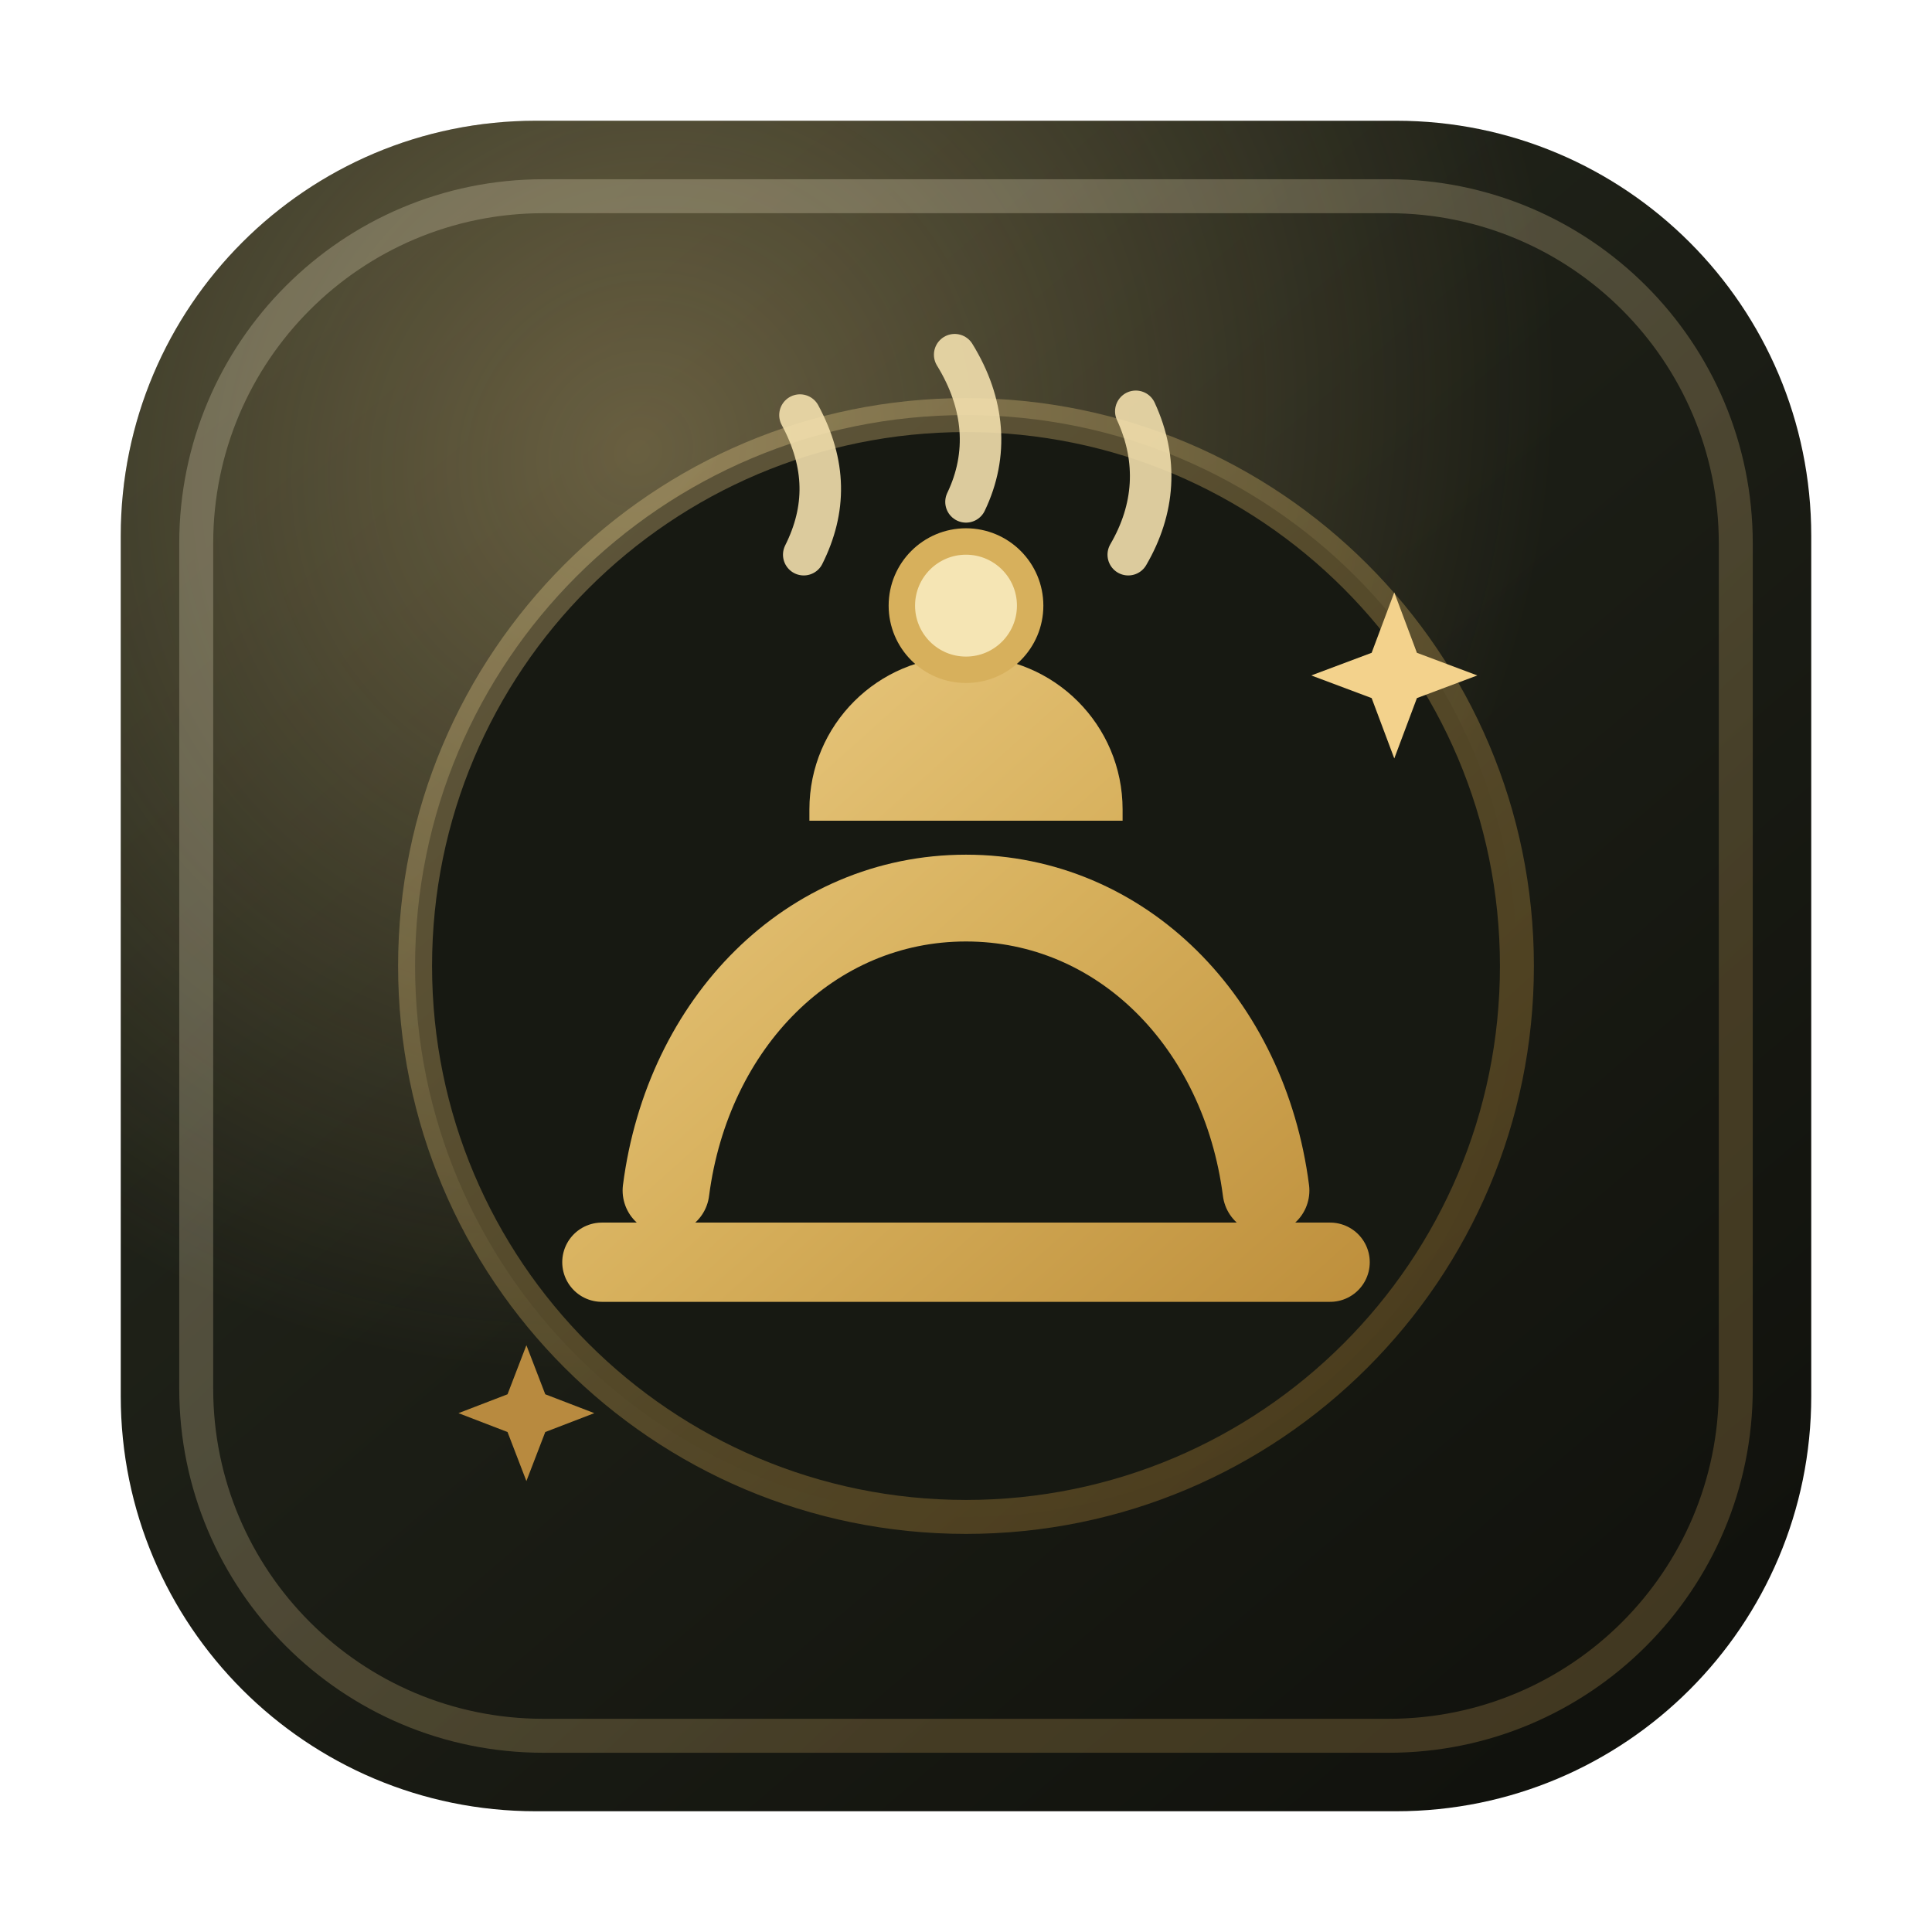
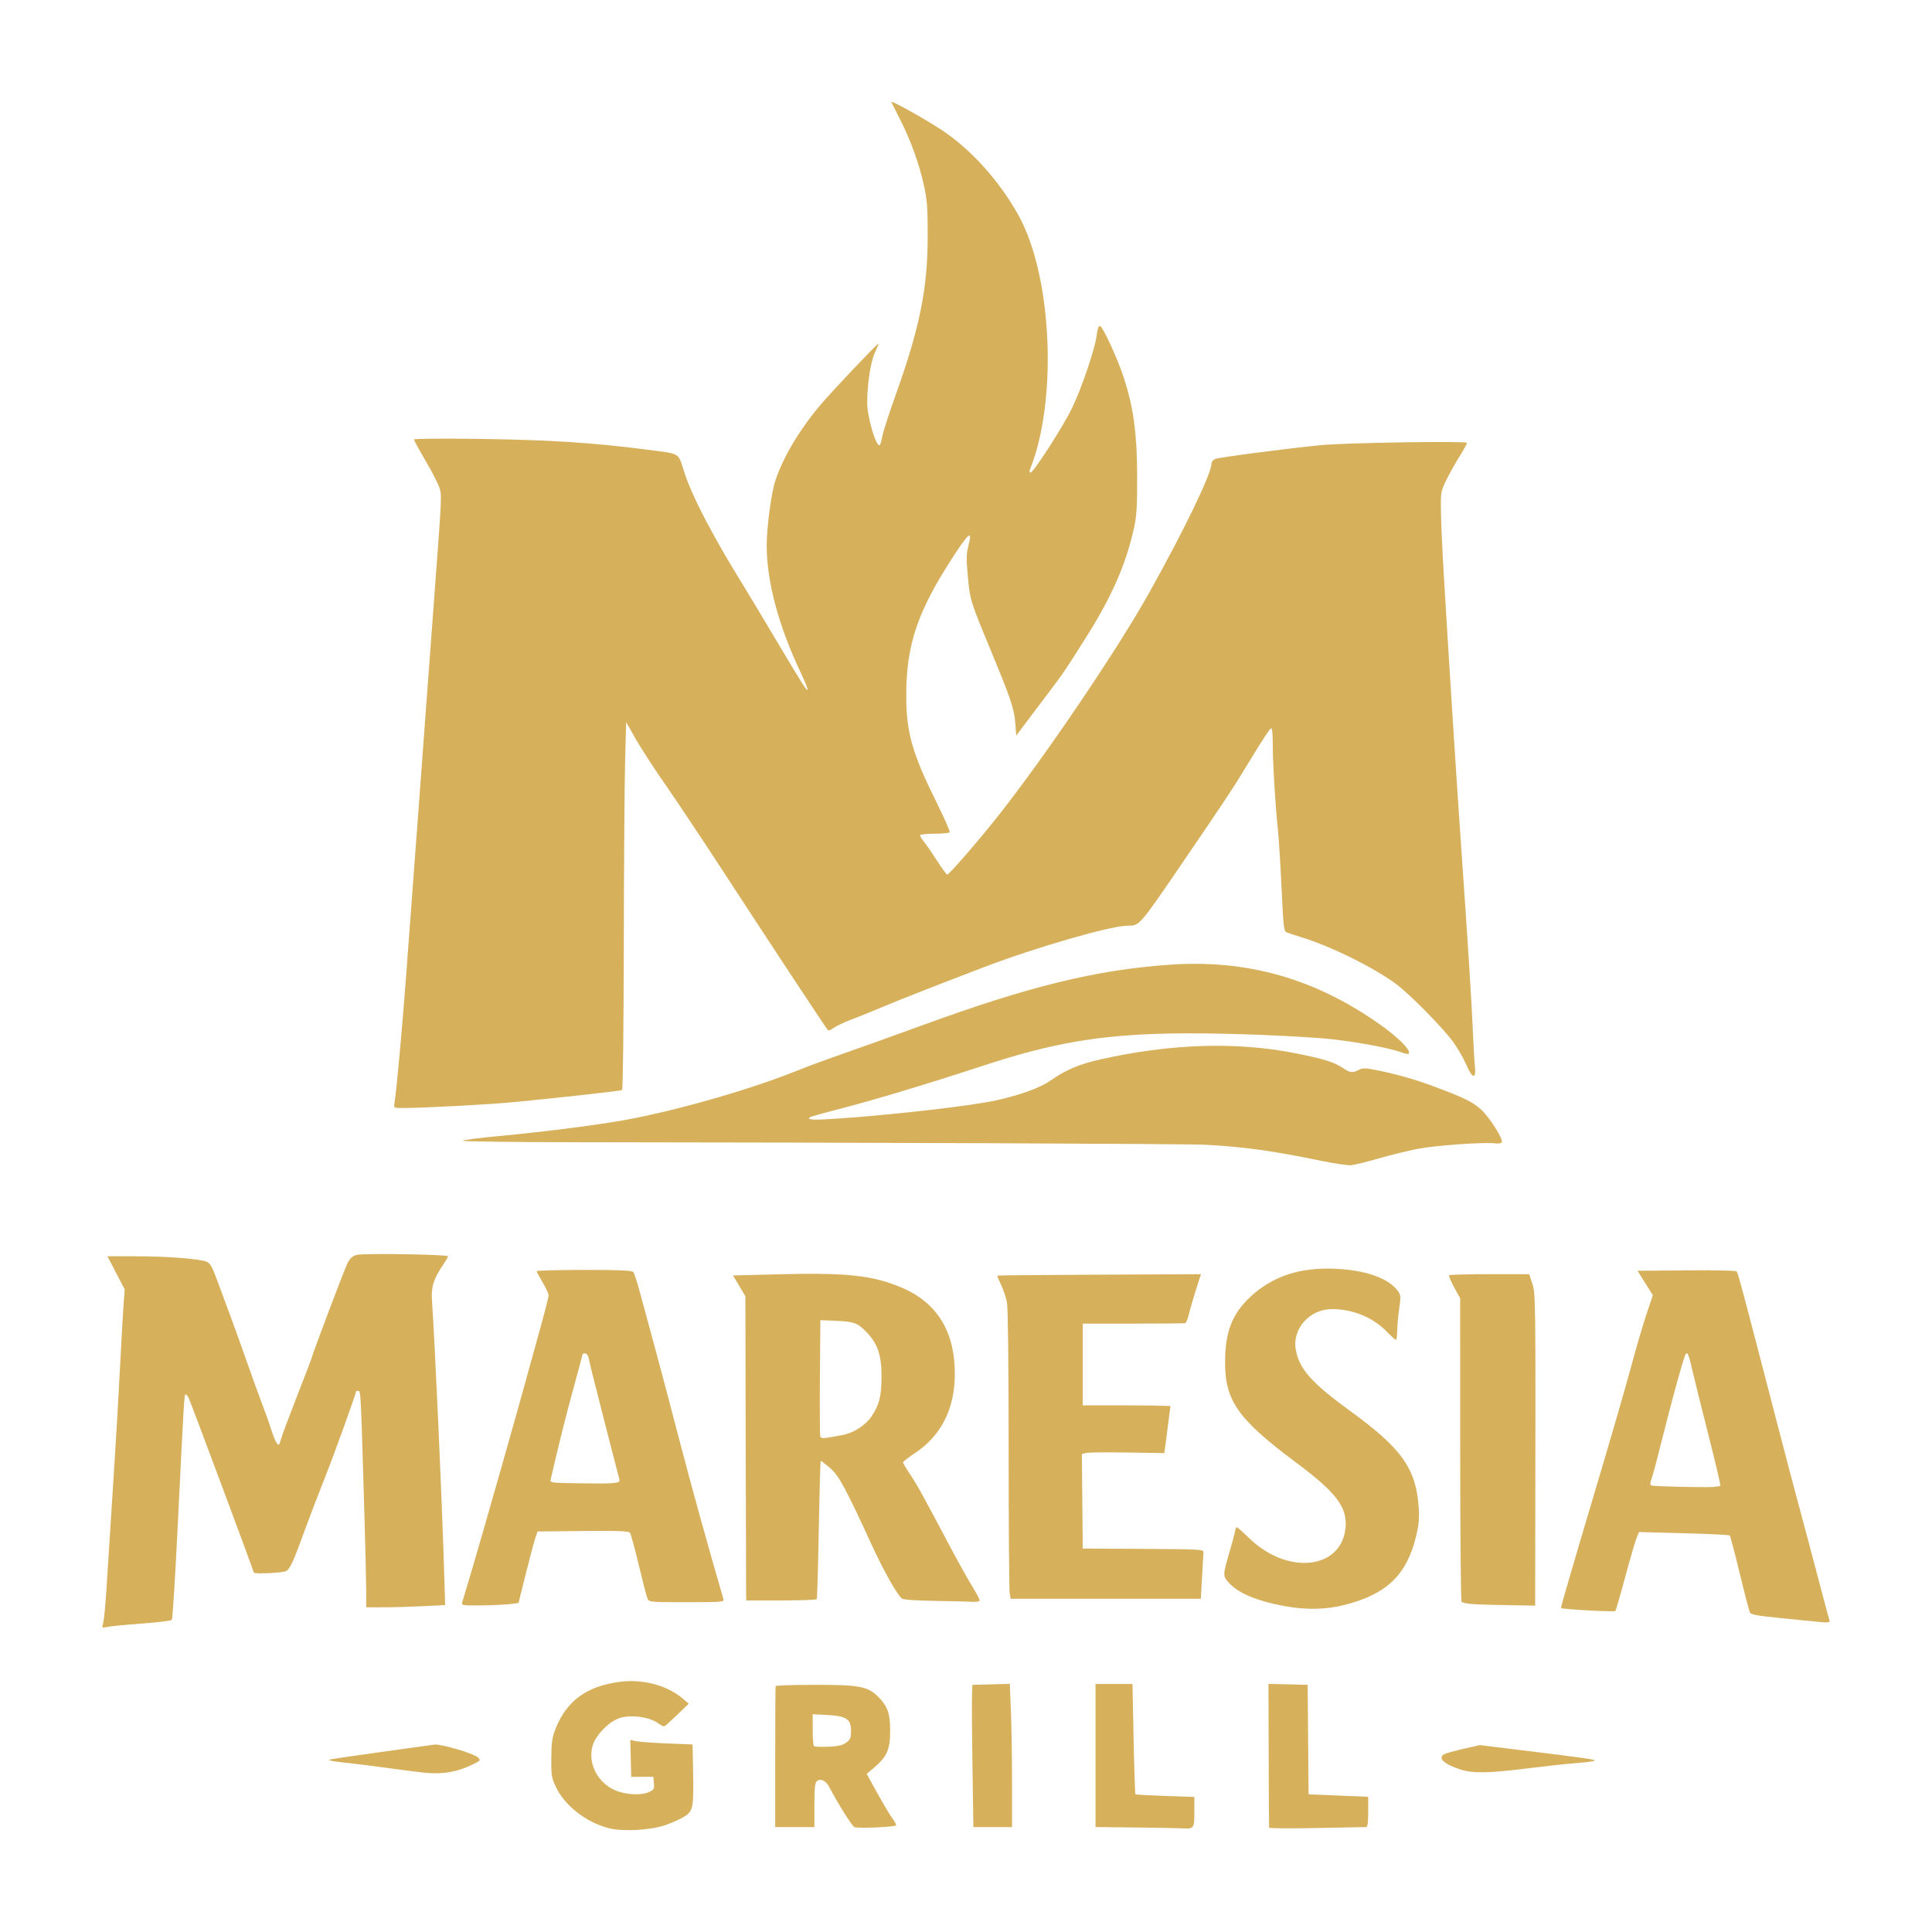
- <svg xmlns="http://www.w3.org/2000/svg" width="1024" height="1024" viewBox="0 0 1024 1024" fill="none">
-   <defs>
-     <linearGradient id="bgGradient" x1="188" y1="132" x2="850" y2="906" gradientUnits="userSpaceOnUse">
-       <stop stop-color="#25281D" />
-       <stop offset="1" stop-color="#11120D" />
-     </linearGradient>
-     <radialGradient id="glowGradient" cx="0" cy="0" r="1" gradientUnits="userSpaceOnUse" gradientTransform="translate(338 240) rotate(44.1) scale(468 508)">
-       <stop stop-color="#F3D28C" stop-opacity="0.34" />
-       <stop offset="1" stop-color="#F3D28C" stop-opacity="0" />
-     </radialGradient>
-     <linearGradient id="goldGradient" x1="312" y1="252" x2="760" y2="752" gradientUnits="userSpaceOnUse">
-       <stop stop-color="#F1D491" />
-       <stop offset="0.5" stop-color="#D7B05C" />
-       <stop offset="1" stop-color="#B78633" />
-     </linearGradient>
-     <linearGradient id="softGold" x1="320" y1="300" x2="720" y2="720" gradientUnits="userSpaceOnUse">
-       <stop stop-color="#FFF3D1" />
-       <stop offset="1" stop-color="#D8AF5E" />
-     </linearGradient>
-   </defs>
-   <rect x="64" y="64" width="896" height="896" rx="220" fill="url(#bgGradient)" />
-   <rect x="64" y="64" width="896" height="896" rx="220" fill="url(#glowGradient)" />
-   <rect x="104" y="104" width="816" height="816" rx="184" stroke="url(#softGold)" stroke-opacity="0.24" stroke-width="18" />
-   <circle cx="512" cy="512" r="292" fill="#171912" stroke="url(#goldGradient)" stroke-opacity="0.32" stroke-width="18" />
-   <path d="M353 631C364.5 542 429.5 476 512 476C594.5 476 659.5 542 671 631" stroke="url(#goldGradient)" stroke-width="46" stroke-linecap="round" />
-   <path d="M319 669H705" stroke="url(#goldGradient)" stroke-width="42" stroke-linecap="round" />
-   <path d="M429 429C429 384.265 465.265 348 510 348H514C558.735 348 595 384.265 595 429V435H429V429Z" fill="url(#goldGradient)" />
-   <circle cx="512" cy="321" r="34" fill="#F5E5B4" stroke="#D7B05C" stroke-width="14" />
-   <path d="M426 294C438 270 438 246 424 220" stroke="#F6E3B0" stroke-width="22" stroke-linecap="round" opacity="0.88" />
-   <path d="M512 266C524 241 522 214 506 188" stroke="#F6E3B0" stroke-width="22" stroke-linecap="round" opacity="0.88" />
-   <path d="M598 294C612 270 614 244 602 218" stroke="#F6E3B0" stroke-width="22" stroke-linecap="round" opacity="0.88" />
-   <path d="M739 314L751 346L783 358L751 370L739 402L727 370L695 358L727 346L739 314Z" fill="#F3D28C" />
-   <path d="M279 713L289 739L315 749L289 759L279 785L269 759L243 749L269 739L279 713Z" fill="#C59442" opacity="0.92" />
+ <svg xmlns="http://www.w3.org/2000/svg" width="300mm" height="300mm" viewBox="0 0 300 300" version="1.1" id="svg1" xml:space="preserve">
+   <defs id="defs1" />
+   <g id="layer1">
+     <path style="fill:#d7b05c;fill-opacity:1" d="m 94.536,283.881 c -3.504,-0.891 -6.868,-3.519 -8.232,-6.429 -0.658,-1.404 -0.722,-1.812 -0.702,-4.456 0.018,-2.346 0.137,-3.205 0.613,-4.428 1.721,-4.42 4.818,-6.719 9.983,-7.41 3.607,-0.483 7.419,0.533 9.856,2.626 l 0.895,0.768 -1.775,1.709 c -0.976,0.94 -1.879,1.747 -2.006,1.793 -0.127,0.046 -0.574,-0.17 -0.995,-0.481 -1.397,-1.033 -4.57,-1.39 -6.216,-0.701 -1.223,0.512 -2.545,1.701 -3.409,3.063 -1.74,2.744 -0.256,6.713 3.023,8.08 1.586,0.662 3.867,0.802 5.043,0.311 0.943,-0.394 1.002,-0.485 0.925,-1.42 l -0.083,-0.999 h -1.72 -1.72 l -0.075,-2.867 -0.075,-2.867 0.869,0.192 c 0.478,0.106 2.655,0.265 4.838,0.354 l 3.969,0.161 0.08,4.101 c 0.109,5.617 0.005,6.199 -1.26,7.036 -0.557,0.369 -1.889,0.979 -2.959,1.356 -2.342,0.825 -6.648,1.072 -8.865,0.508 z m 38.133,-0.17 c -0.344,-0.122 -2.655,-3.804 -3.85,-6.132 -0.55,-1.072 -1.383,-1.494 -1.976,-1.001 -0.299,0.249 -0.384,1.07 -0.384,3.726 v 3.407 h -3.043 -3.043 v -10.848 c 0,-5.966 0.03,-10.937 0.066,-11.046 0.036,-0.109 2.805,-0.198 6.152,-0.198 6.862,0 8.166,0.246 9.759,1.839 1.478,1.478 1.883,2.624 1.878,5.305 -0.005,2.85 -0.497,4 -2.406,5.632 l -1.238,1.059 1.661,3.005 c 0.914,1.653 1.943,3.384 2.288,3.847 0.345,0.463 0.626,0.962 0.626,1.108 0,0.276 -5.8,0.542 -6.489,0.297 z m -1.268,-13.126 c 0.636,-0.475 0.745,-0.742 0.745,-1.822 0,-1.824 -0.723,-2.305 -3.698,-2.462 l -2.255,-0.118 v 2.37 c 0,1.304 0.089,2.461 0.198,2.571 0.109,0.11 1.113,0.159 2.231,0.109 1.555,-0.07 2.208,-0.222 2.778,-0.648 z m 44.997,13.188 -6.284,-0.071 v -11.108 -11.108 h 2.868 2.868 l 0.174,8.509 c 0.096,4.68 0.223,8.559 0.283,8.619 0.06,0.06 2.144,0.178 4.632,0.262 l 4.522,0.153 v 2.336 c 0,2.578 -0.067,2.663 -1.984,2.532 -0.437,-0.03 -3.621,-0.086 -7.078,-0.125 z m 20.667,0.018 c -0.02,-0.116 -0.05,-5.186 -0.066,-11.265 l -0.03,-11.053 3.043,0.073 3.043,0.073 0.07,8.501 0.07,8.501 4.627,0.193 4.627,0.193 v 2.353 c 0,1.708 -0.091,2.352 -0.331,2.349 -0.182,-0.002 -3.635,0.064 -7.673,0.146 -4.038,0.082 -7.359,0.054 -7.379,-0.063 z m -46.055,-9.141 c -0.076,-4.984 -0.112,-9.955 -0.081,-11.046 l 0.057,-1.984 2.907,-0.074 2.907,-0.074 0.173,4.175 c 0.095,2.296 0.174,7.301 0.174,11.121 l 8.8e-4,6.945 h -3.001 -3.001 z m -85.539,0.567 c -1.164,-0.134 -3.784,-0.474 -5.821,-0.757 -2.037,-0.283 -4.419,-0.584 -5.292,-0.669 -2.2,-0.214 -3.381,-0.411 -3.251,-0.541 0.061,-0.061 3.615,-0.589 7.898,-1.175 4.283,-0.586 8.086,-1.113 8.45,-1.173 0.911,-0.149 6.104,1.367 6.716,1.962 0.486,0.472 0.474,0.496 -0.529,1 -2.656,1.335 -4.983,1.72 -8.171,1.354 z M 226.735,274.75 c -2.543,-0.814 -3.553,-1.795 -2.446,-2.376 0.255,-0.134 1.594,-0.503 2.977,-0.819 l 2.514,-0.576 5.424,0.662 c 10.923,1.333 12.717,1.589 12.381,1.766 -0.188,0.099 -1.408,0.258 -2.711,0.353 -1.302,0.095 -4.745,0.468 -7.651,0.829 -6.173,0.766 -8.486,0.802 -10.487,0.161 z M 15.947,252.328 c 0.256,-0.899 0.444,-3.048 0.851,-9.759 0.221,-3.638 0.633,-10.127 0.917,-14.42 0.283,-4.293 0.697,-11.377 0.918,-15.743 0.222,-4.366 0.477,-8.892 0.568,-10.058 l 0.164,-2.12 -1.34,-2.576 -1.34,-2.576 h 4.437 c 4.75,0 9.776,0.38 10.918,0.827 0.558,0.218 0.864,0.714 1.505,2.435 0.442,1.189 1.359,3.65 2.036,5.469 0.678,1.819 1.92,5.272 2.761,7.673 0.841,2.401 1.94,5.437 2.442,6.747 0.502,1.31 1.12,3.053 1.372,3.873 0.252,0.82 0.618,1.709 0.813,1.976 0.323,0.441 0.384,0.38 0.694,-0.698 0.187,-0.65 1.331,-3.71 2.541,-6.8 1.21,-3.09 2.201,-5.674 2.201,-5.741 0,-0.315 5.1,-13.808 5.561,-14.71 0.38,-0.744 0.764,-1.091 1.405,-1.268 1.004,-0.277 14.201,-0.073 14.201,0.219 0,0.104 -0.316,0.653 -0.702,1.219 -1.517,2.225 -1.937,3.514 -1.801,5.521 0.493,7.257 1.537,30.463 1.888,41.966 l 0.166,5.447 -3.414,0.174 c -1.878,0.096 -4.634,0.175 -6.126,0.175 l -2.712,0.001 -0.006,-2.447 c -0.003,-1.346 -0.117,-6.257 -0.252,-10.914 -0.587,-20.205 -0.589,-20.241 -0.969,-20.241 -0.198,0 -0.36,0.039 -0.36,0.087 0,0.37 -3.445,9.912 -4.859,13.46 -0.969,2.43 -2.229,5.704 -2.8,7.276 -2.105,5.794 -2.565,6.816 -3.218,7.154 -0.565,0.292 -4.997,0.494 -4.997,0.227 0,-0.215 -9.807,-26.5 -10.103,-27.078 -0.168,-0.327 -0.386,-0.595 -0.486,-0.595 -0.213,0 -0.263,0.838 -1.208,20.108 -0.396,8.076 -0.814,14.791 -0.93,14.922 -0.116,0.131 -2.275,0.39 -4.798,0.576 -2.523,0.186 -4.924,0.423 -5.334,0.526 -0.646,0.162 -0.727,0.121 -0.604,-0.312 z m 265.955,-0.533 c -0.437,-0.048 -2.855,-0.289 -5.374,-0.536 -3.579,-0.351 -4.627,-0.54 -4.796,-0.865 -0.119,-0.229 -0.834,-2.976 -1.589,-6.105 -0.755,-3.129 -1.454,-5.765 -1.554,-5.859 -0.1,-0.093 -3.308,-0.253 -7.13,-0.353 l -6.949,-0.183 -0.377,0.902 c -0.207,0.496 -1,3.215 -1.761,6.042 -0.761,2.827 -1.453,5.221 -1.537,5.321 -0.147,0.173 -8.25,-0.27 -8.454,-0.462 -0.054,-0.051 2.046,-7.272 4.667,-16.045 2.622,-8.774 5.385,-18.274 6.141,-21.112 0.756,-2.838 1.845,-6.568 2.419,-8.289 l 1.044,-3.129 -1.19,-1.898 -1.19,-1.898 7.58,-0.07 c 4.169,-0.039 7.682,0.031 7.806,0.156 0.213,0.213 0.892,2.759 6.401,23.992 1.246,4.802 2.736,10.458 3.312,12.568 0.576,2.11 1.844,6.873 2.817,10.583 0.974,3.711 1.826,6.896 1.895,7.078 0.124,0.33 -0.348,0.366 -2.181,0.164 z m -14.766,-21.095 c 0.065,-0.065 -0.799,-3.731 -1.919,-8.147 -1.12,-4.416 -2.249,-8.962 -2.509,-10.102 -0.475,-2.081 -0.654,-2.51 -0.933,-2.231 -0.247,0.247 -2.154,7.101 -3.565,12.813 -0.725,2.934 -1.492,5.826 -1.704,6.427 -0.297,0.841 -0.311,1.12 -0.063,1.212 0.386,0.142 8.408,0.323 9.682,0.219 0.491,-0.04 0.946,-0.126 1.01,-0.191 z m -67.52,18.72 c -4.39,-0.784 -7.396,-2.044 -8.866,-3.719 -0.886,-1.009 -0.88,-1.147 0.209,-4.852 0.364,-1.237 0.718,-2.576 0.787,-2.977 0.069,-0.4 0.203,-0.728 0.299,-0.728 0.096,0 0.963,0.766 1.927,1.702 5.967,5.793 14.37,4.869 14.961,-1.646 0.287,-3.163 -1.432,-5.432 -7.605,-10.04 -9.108,-6.798 -11.112,-9.628 -11.1,-15.67 0.01,-4.687 1.085,-7.456 3.931,-10.118 3.405,-3.185 7.648,-4.594 13.131,-4.361 4.717,0.201 8.286,1.45 9.74,3.408 0.495,0.667 0.51,0.86 0.224,2.91 -0.169,1.208 -0.307,2.761 -0.306,3.453 1.9e-4,0.691 -0.089,1.256 -0.198,1.255 -0.109,-7.8e-4 -0.748,-0.571 -1.419,-1.267 -2.123,-2.2 -5.27,-3.494 -8.498,-3.494 -3.426,0 -6.152,2.994 -5.64,6.195 0.486,3.039 2.428,5.246 8.48,9.637 7.949,5.767 10.186,8.899 10.615,14.86 0.128,1.785 0.047,2.726 -0.392,4.56 -1.44,6.012 -4.573,9.026 -11.104,10.683 -2.886,0.732 -5.857,0.799 -9.173,0.207 z M 71.76,248.852 c 0.072,-0.255 0.79,-2.666 1.595,-5.358 1.486,-4.966 7.555,-26.309 8.653,-30.427 0.33,-1.237 1.179,-4.317 1.888,-6.845 0.709,-2.528 1.288,-4.814 1.288,-5.08 0,-0.266 -0.416,-1.174 -0.925,-2.018 -0.509,-0.844 -0.926,-1.624 -0.926,-1.733 -3.8e-4,-0.109 3.318,-0.198 7.375,-0.198 5.586,0 7.439,0.08 7.635,0.331 0.142,0.182 0.566,1.462 0.941,2.844 0.375,1.382 1.457,5.371 2.404,8.864 0.947,3.493 2.633,9.862 3.747,14.155 1.822,7.022 4.357,16.181 6.903,24.937 0.125,0.431 -0.269,0.463 -5.71,0.463 -5.81,0 -5.846,-0.004 -6.097,-0.595 -0.139,-0.327 -0.748,-2.679 -1.354,-5.226 -0.606,-2.547 -1.22,-4.781 -1.365,-4.965 -0.203,-0.259 -1.871,-0.319 -7.304,-0.265 l -7.041,0.07 -0.356,1.058 c -0.196,0.582 -0.86,3.082 -1.476,5.556 l -1.12,4.498 -1.436,0.172 c -0.79,0.095 -2.789,0.184 -4.443,0.198 -2.745,0.024 -2.996,-0.014 -2.876,-0.437 z m 24.43,-19.077 c -0.206,-0.719 -4.176,-16.236 -4.41,-17.237 -0.119,-0.509 -0.285,-1.253 -0.368,-1.654 -0.084,-0.4 -0.329,-0.728 -0.544,-0.728 -0.216,0 -0.392,0.043 -0.392,0.097 0,0.053 -0.656,2.494 -1.458,5.424 -1.193,4.357 -2.283,8.723 -3.493,13.986 -0.135,0.588 -0.129,0.589 4.191,0.661 5.683,0.096 6.636,0.015 6.474,-0.55 z M 229.258,249.118 c -1.262,-0.055 -2.19,-0.219 -2.311,-0.41 -0.111,-0.175 -0.204,-10.846 -0.207,-23.712 l -0.004,-23.394 -0.938,-1.707 c -0.516,-0.939 -0.863,-1.782 -0.772,-1.874 0.092,-0.092 2.925,-0.167 6.296,-0.167 h 6.13 l 0.483,1.455 c 0.518,1.559 0.526,2.266 0.463,38.298 l -0.021,11.708 -3.506,-0.053 c -1.928,-0.029 -4.455,-0.094 -5.614,-0.144 z m -83.994,-0.53 c -3.065,-0.049 -5.006,-0.188 -5.228,-0.372 -0.762,-0.633 -2.862,-4.37 -4.69,-8.35 -4.105,-8.933 -5.109,-10.78 -6.499,-11.952 -0.71,-0.599 -1.341,-1.089 -1.402,-1.089 -0.061,0 -0.197,4.787 -0.302,10.638 -0.105,5.851 -0.249,10.733 -0.321,10.848 -0.071,0.115 -2.563,0.21 -5.538,0.21 h -5.408 l -0.02,-1.124 c -0.011,-0.618 -0.041,-11.248 -0.066,-23.62 l -0.046,-22.496 -0.96,-1.612 -0.96,-1.612 7.046,-0.185 c 10.493,-0.276 14.549,0.152 18.994,2.002 5.643,2.349 8.445,6.883 8.4,13.592 -0.036,5.347 -2.129,9.47 -6.171,12.157 -1.03,0.685 -1.873,1.339 -1.873,1.454 0,0.115 0.506,0.969 1.125,1.898 1.107,1.661 1.716,2.763 6.198,11.214 1.235,2.328 2.771,5.083 3.414,6.121 0.643,1.038 1.169,2.021 1.169,2.183 0,0.175 -0.404,0.27 -0.992,0.235 -0.546,-0.033 -3.186,-0.095 -5.867,-0.138 z m -14.398,-25.763 c 1.661,-0.316 3.49,-1.483 4.411,-2.814 1.235,-1.785 1.59,-3.144 1.606,-6.15 0.018,-3.481 -0.609,-5.292 -2.481,-7.164 -1.35,-1.35 -1.799,-1.491 -5.165,-1.626 l -1.852,-0.074 -0.07,8.862 c -0.038,4.874 -0.01,9.017 0.063,9.207 0.136,0.354 0.486,0.33 3.488,-0.241 z m 25.921,24.605 c -0.091,-0.455 -0.165,-10.499 -0.165,-22.321 0,-12.97 -0.103,-22.038 -0.26,-22.865 -0.143,-0.754 -0.554,-1.986 -0.914,-2.738 -0.36,-0.752 -0.624,-1.397 -0.588,-1.433 0.036,-0.036 7.175,-0.101 15.863,-0.142 8.688,-0.042 15.795,-0.076 15.794,-0.076 -0.088,0 -1.628,4.995 -1.862,6.041 -0.185,0.825 -0.465,1.529 -0.624,1.566 -0.159,0.036 -3.801,0.066 -8.094,0.066 h -7.805 v 6.35 6.35 h 6.813 c 3.747,0 6.808,0.059 6.801,0.132 -0.007,0.073 -0.222,1.74 -0.479,3.704 l -0.466,3.572 -5.749,-0.092 c -3.162,-0.051 -6.044,-0.018 -6.405,0.072 l -0.656,0.165 0.07,7.336 0.07,7.336 9.393,0.056 c 8.846,0.052 9.39,0.083 9.352,0.529 -0.022,0.261 -0.124,1.992 -0.225,3.847 l -0.184,3.373 h -14.757 -14.757 z m 48.386,-67.175 c -7.76,-1.593 -12.086,-2.19 -18.124,-2.502 -2.835,-0.147 -54.087,-0.352 -96.824,-0.388 -10.252,-0.009 -18.527,-0.114 -18.389,-0.235 0.138,-0.121 2.514,-0.43 5.278,-0.688 8.049,-0.75 17.014,-1.924 21.367,-2.798 8.285,-1.663 18.323,-4.599 25.332,-7.411 1.528,-0.613 4.921,-1.861 7.541,-2.775 2.619,-0.913 8.037,-2.855 12.039,-4.316 16.398,-5.986 26.732,-8.517 38.124,-9.335 12.089,-0.868 22.676,2.132 32.794,9.295 2.594,1.836 4.488,3.669 4.488,4.343 0,0.317 -0.259,0.293 -1.513,-0.139 -2.165,-0.745 -8.225,-1.794 -12.03,-2.083 -7.284,-0.553 -17.392,-0.869 -23.631,-0.74 -10.982,0.228 -18.187,1.467 -28.829,4.955 -8.509,2.789 -16.833,5.302 -21.934,6.622 -2.745,0.71 -5.057,1.357 -5.137,1.438 -0.421,0.421 0.604,0.457 4.763,0.167 8.682,-0.606 20.63,-1.993 24.282,-2.818 3.797,-0.858 6.761,-1.943 8.341,-3.054 2.339,-1.644 4.46,-2.547 7.689,-3.274 11.019,-2.481 21.319,-2.796 30.536,-0.935 4.341,0.877 5.79,1.333 7.204,2.266 1.136,0.75 1.466,0.789 2.433,0.287 0.586,-0.304 0.995,-0.308 2.478,-0.024 3.16,0.605 6.207,1.465 9.316,2.63 4.658,1.745 5.945,2.38 7.235,3.569 1.326,1.223 3.473,4.622 3.199,5.066 -0.098,0.158 -0.547,0.233 -0.999,0.166 -1.58,-0.232 -9.326,0.314 -12.08,0.852 -1.528,0.298 -4.266,0.973 -6.085,1.499 -1.819,0.526 -3.724,0.994 -4.233,1.039 -0.509,0.045 -2.593,-0.26 -4.63,-0.678 z M 61.247,171.329 c 0.305,-1.754 1.22,-11.775 1.842,-20.174 0.851,-11.487 1.275,-17.173 2.11,-28.31 0.366,-4.875 0.842,-11.304 1.058,-14.288 0.216,-2.983 0.745,-10.127 1.176,-15.875 1.167,-15.558 1.17,-15.629 0.851,-16.801 -0.159,-0.582 -1.124,-2.486 -2.145,-4.23 -1.021,-1.745 -1.857,-3.278 -1.857,-3.407 0,-0.136 4.443,-0.173 10.517,-0.087 10.478,0.148 17.508,0.601 25.507,1.645 5.511,0.719 4.933,0.377 5.948,3.523 1.233,3.82 4.494,10.053 9.365,17.903 0.542,0.873 2.72,4.505 4.841,8.07 4.285,7.204 4.936,8.223 4.939,7.734 9.6e-4,-0.185 -0.491,-1.375 -1.092,-2.646 -3.412,-7.203 -5.25,-14.077 -5.254,-19.648 -0.002,-2.864 0.715,-8.247 1.352,-10.142 1.242,-3.694 3.753,-7.89 7.068,-11.811 1.69,-1.999 8.842,-9.548 8.946,-9.443 0.039,0.039 -0.21,0.661 -0.554,1.383 -0.673,1.414 -1.202,4.866 -1.203,7.847 -9.5e-4,2.246 1.447,7.055 1.967,6.534 0.08,-0.08 0.258,-0.731 0.396,-1.448 0.138,-0.717 1.103,-3.684 2.145,-6.594 3.641,-10.173 4.881,-16.356 4.883,-24.342 0.001,-4.582 -0.082,-5.664 -0.618,-8.07 -0.748,-3.358 -2.068,-6.982 -3.711,-10.186 -0.671,-1.31 -1.267,-2.487 -1.324,-2.616 -0.167,-0.382 4.91,2.429 7.771,4.303 4.567,2.991 9.048,7.967 12.018,13.346 5.204,9.426 6.057,28.757 1.739,39.405 -0.111,0.272 -0.069,0.463 0.1,0.463 0.452,0 4.957,-6.987 6.398,-9.922 1.503,-3.061 3.657,-9.42 3.877,-11.443 0.09,-0.83 0.28,-1.389 0.472,-1.389 0.443,0 2.807,5.136 3.81,8.281 1.44,4.511 1.973,8.522 1.994,15.003 0.015,4.541 -0.079,6.142 -0.461,7.938 -1.167,5.475 -3.377,10.599 -7.196,16.688 -3.259,5.196 -3.819,6.028 -6.054,8.976 -1.158,1.528 -2.769,3.664 -3.581,4.746 l -1.475,1.968 -0.165,-1.968 c -0.194,-2.311 -0.646,-3.636 -4.009,-11.758 -2.988,-7.216 -3.026,-7.342 -3.377,-11.245 -0.223,-2.482 -0.203,-3.311 0.111,-4.498 0.669,-2.528 0.117,-2.118 -2.434,1.804 -5.487,8.438 -7.228,13.63 -7.217,21.519 0.008,5.671 0.915,8.867 4.677,16.468 1.217,2.458 2.149,4.572 2.072,4.696 -0.077,0.125 -1.145,0.227 -2.373,0.227 -1.228,0 -2.233,0.11 -2.233,0.244 0,0.134 0.272,0.581 0.605,0.992 0.333,0.411 1.241,1.73 2.018,2.931 0.777,1.201 1.494,2.183 1.594,2.183 0.308,0 4.84,-5.232 8.021,-9.26 7.246,-9.176 18.401,-25.669 23.354,-34.528 5.41,-9.678 9.652,-18.462 9.652,-19.989 0,-0.299 0.258,-0.633 0.595,-0.77 0.602,-0.244 11.217,-1.631 16.338,-2.134 3.834,-0.377 22.754,-0.677 22.754,-0.361 0,0.136 -0.555,1.138 -1.233,2.225 -0.678,1.088 -1.601,2.751 -2.051,3.697 -0.786,1.654 -0.815,1.84 -0.763,4.895 0.03,1.746 0.242,6.33 0.472,10.186 0.782,13.109 1.997,32.119 2.648,41.407 1.05,14.988 1.677,24.865 1.846,29.104 0.087,2.183 0.228,4.594 0.312,5.358 0.222,2.022 -0.423,1.858 -1.36,-0.346 -0.406,-0.954 -1.317,-2.532 -2.025,-3.506 -1.638,-2.252 -6.863,-7.542 -8.949,-9.062 -3.538,-2.577 -10.023,-5.772 -14.561,-7.175 -0.946,-0.292 -1.966,-0.627 -2.267,-0.744 -0.521,-0.202 -0.563,-0.531 -0.864,-6.92 -0.174,-3.689 -0.431,-7.78 -0.57,-9.089 -0.404,-3.79 -0.796,-10.262 -0.796,-13.14 0,-1.854 -0.09,-2.617 -0.3,-2.547 -0.165,0.055 -1.483,2.059 -2.928,4.454 -2.804,4.645 -3.774,6.121 -10.459,15.916 -7.162,10.494 -6.953,10.253 -8.893,10.262 -2.608,0.013 -14.333,3.404 -22.267,6.441 -8.408,3.218 -13.063,5.045 -15.61,6.126 -1.601,0.679 -3.851,1.588 -5,2.02 -1.149,0.432 -2.39,1.021 -2.757,1.31 -0.367,0.289 -0.758,0.433 -0.869,0.319 -0.273,-0.28 -8.534,-12.805 -16.113,-24.43 -3.42,-5.245 -7.564,-11.466 -9.21,-13.823 -1.646,-2.357 -3.67,-5.477 -4.498,-6.932 l -1.506,-2.646 -0.163,6.35 c -0.089,3.493 -0.179,16.314 -0.198,28.493 -0.02,12.386 -0.138,22.207 -0.268,22.287 -0.232,0.144 -9.297,1.157 -16.892,1.888 -3.827,0.368 -13.814,0.899 -17.066,0.906 -1.507,0.003 -1.514,-5e-5 -1.388,-0.724 z" id="path1" />
+   </g>
</svg>
